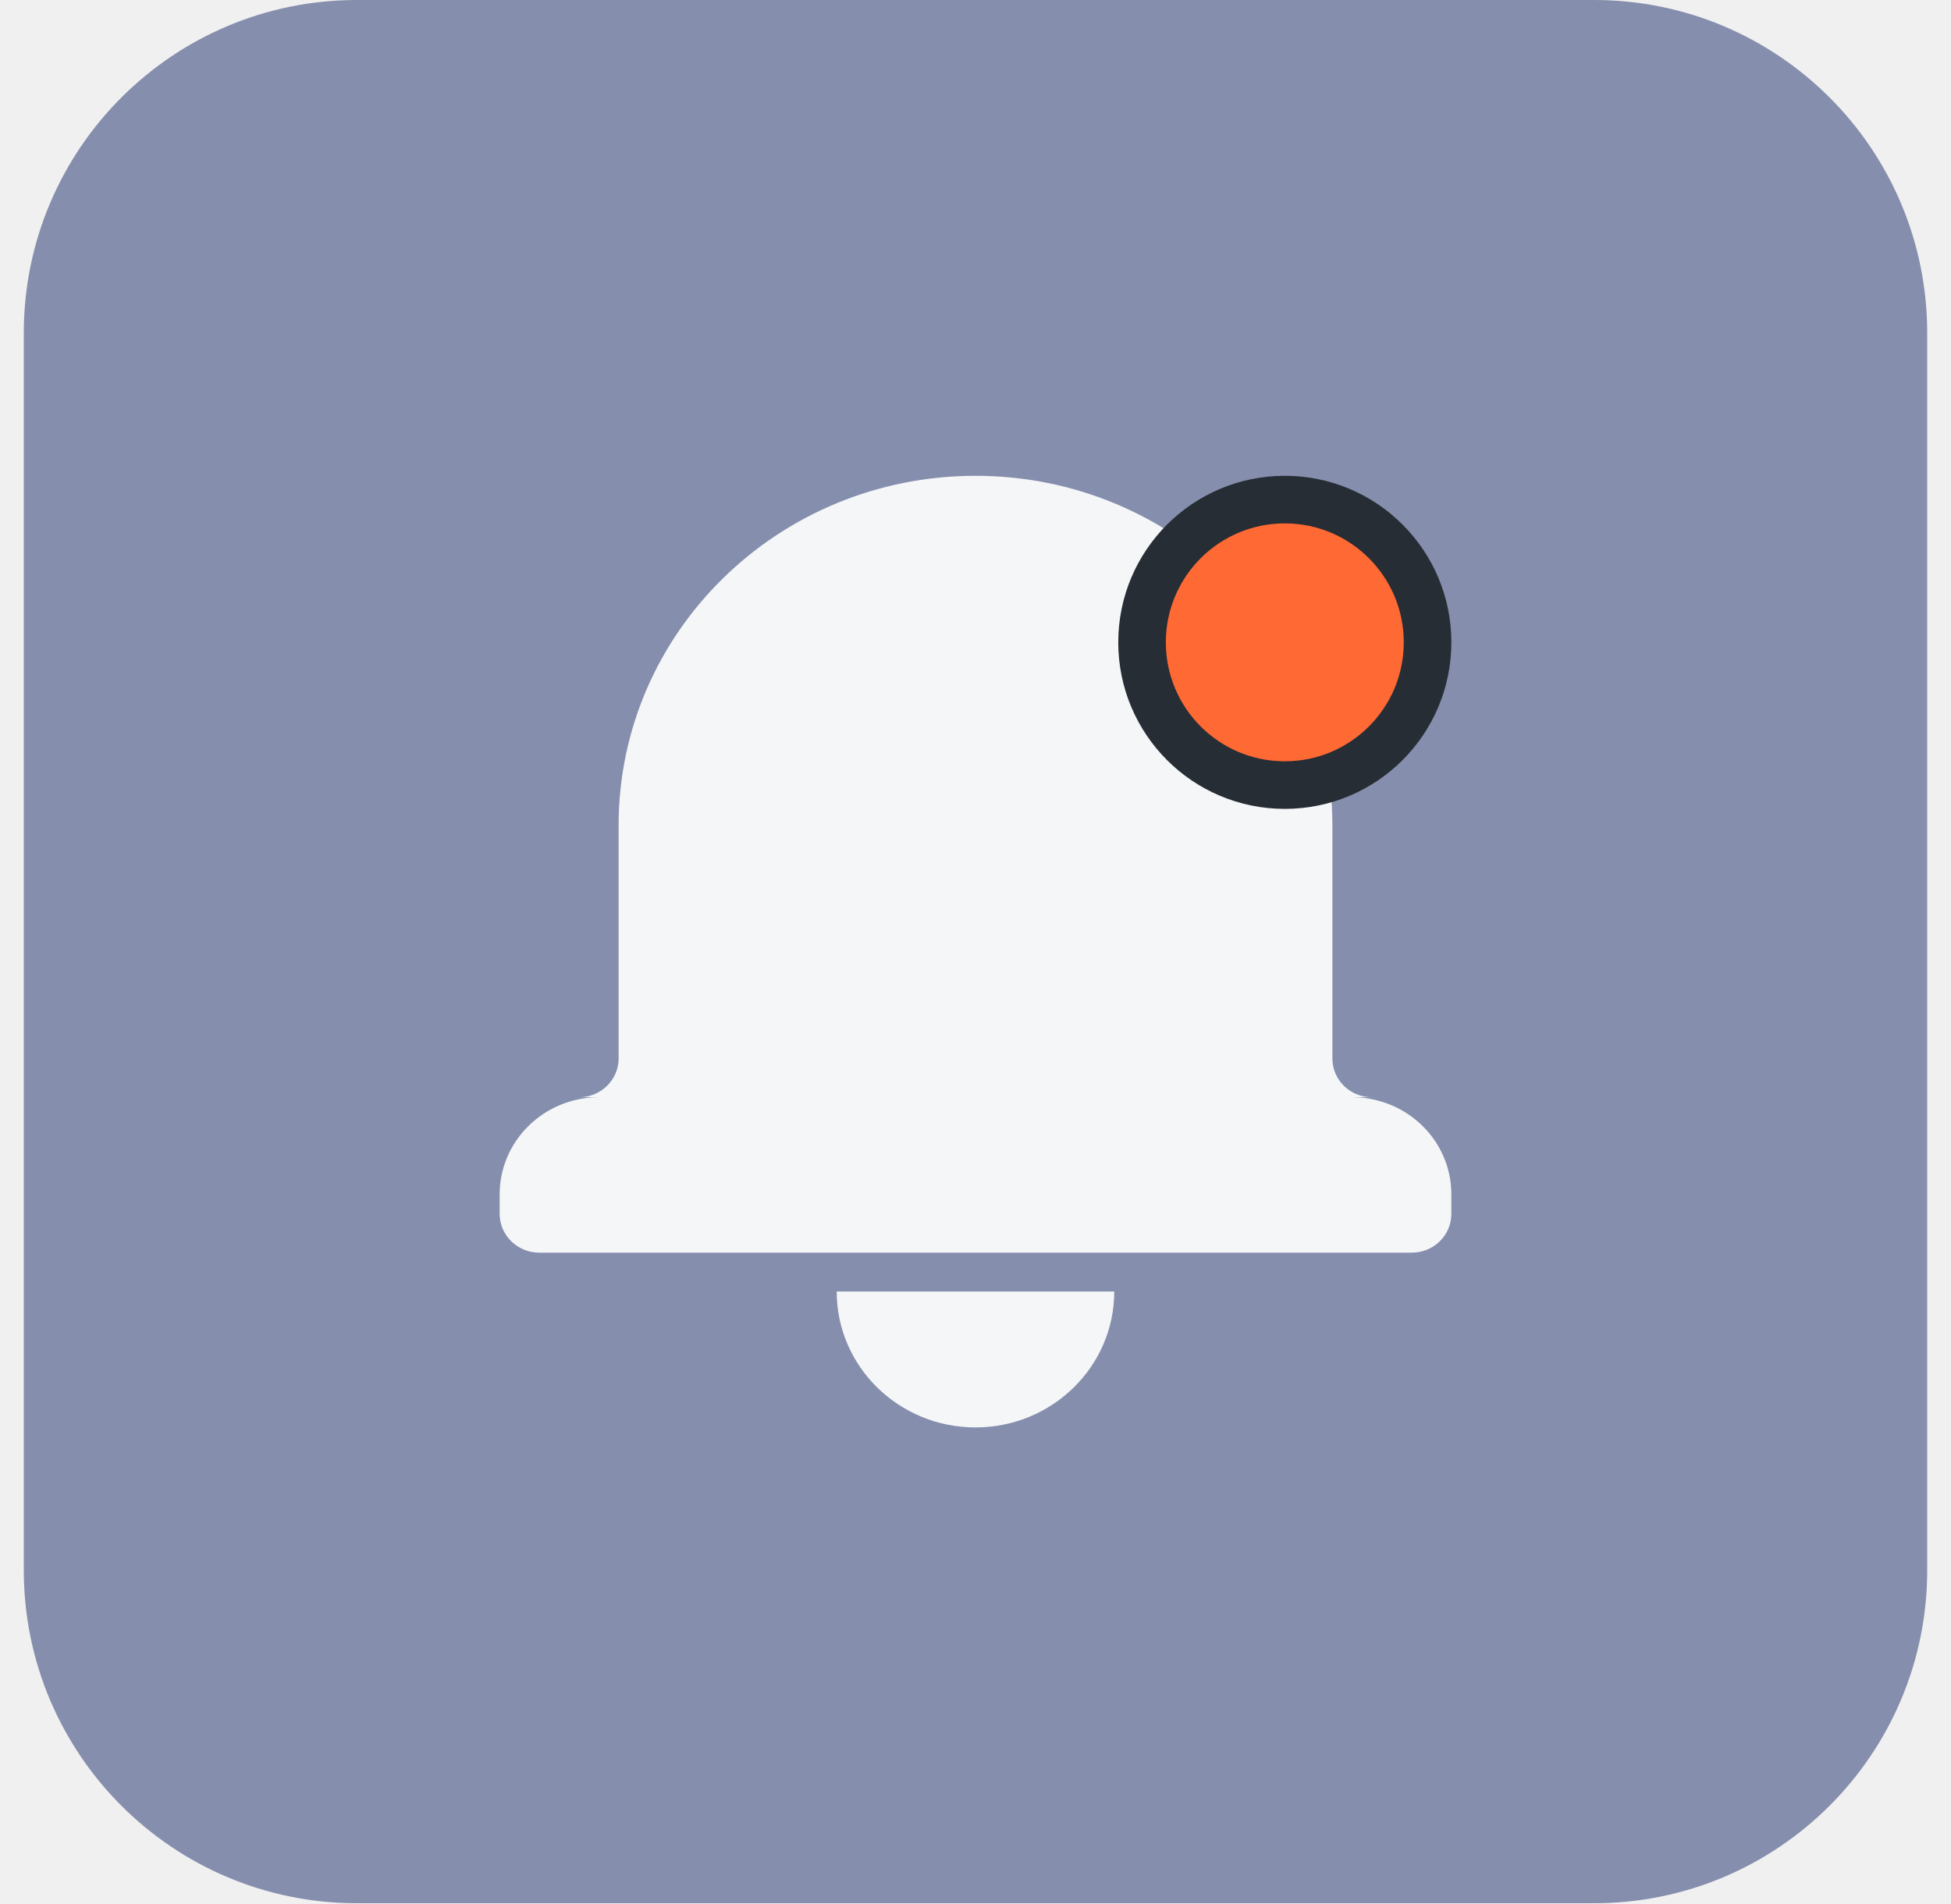
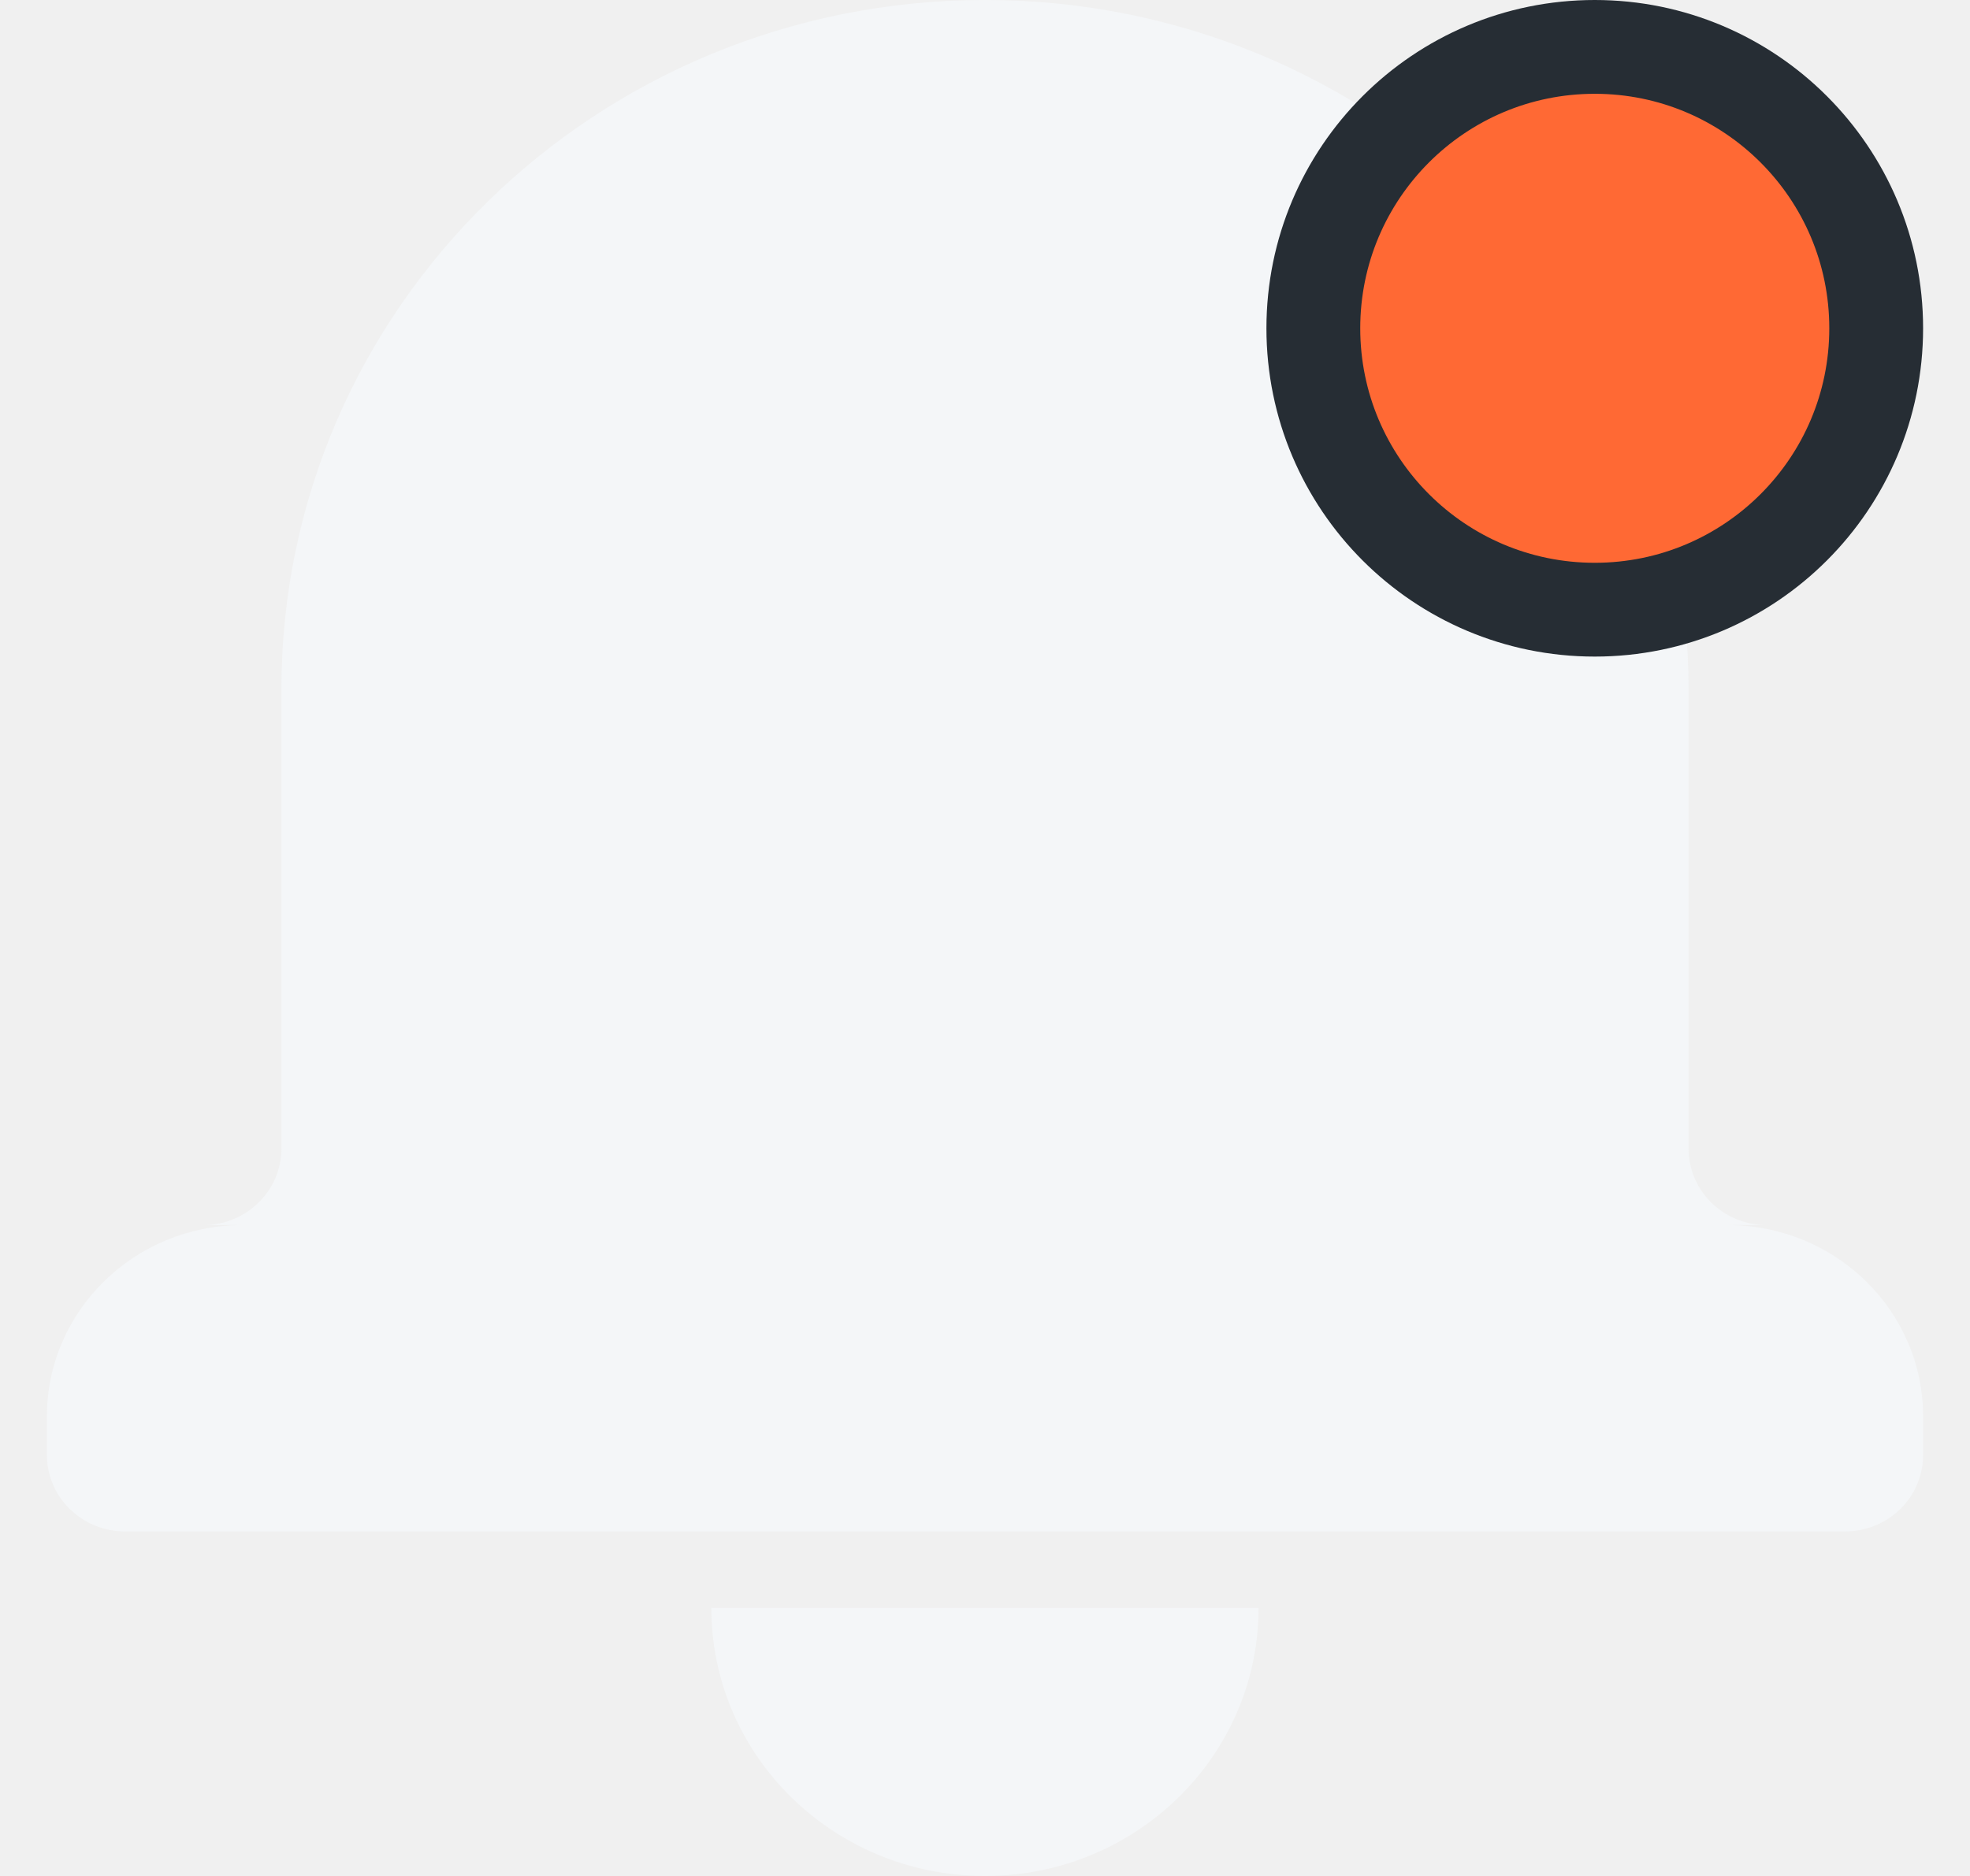
- <svg xmlns="http://www.w3.org/2000/svg" width="41" height="40" viewBox="0 0 41 40" fill="none">
-   <rect x="0.5" width="40" height="40" rx="7" fill="#858EAD" />
-   <g clip-path="url(#clip0_24_188)">
-     <path fill-rule="evenodd" clip-rule="evenodd" d="M28.832 23.061H28.413C29.569 23.061 30.5 23.975 30.5 25.102V25.511C30.5 25.965 30.127 26.327 29.666 26.327H11.334C10.873 26.327 10.5 25.961 10.5 25.511V25.102C10.5 23.975 11.434 23.061 12.587 23.061H12.168C12.626 23.061 13 22.695 13 22.244V17.347C13 13.287 16.358 10 20.5 10C24.643 10 28 13.289 28 17.347V22.244C28 22.698 28.373 23.061 28.833 23.061H28.832ZM17.583 27.143H23.416C23.416 28.721 22.11 30 20.5 30C18.889 30 17.583 28.721 17.583 27.143Z" fill="#F4F6F8" />
-     <circle cx="27" cy="13.5" r="3" fill="#FF6934" stroke="#262D34" />
-   </g>
-   <defs>
-     <clipPath id="clip0_24_188">
-       <rect width="20" height="20" fill="white" transform="translate(10.5 10)" />
-     </clipPath>
-   </defs>
+ <svg xmlns="http://www.w3.org/2000/svg" width="21" height="20" viewBox="0 0 21 20" fill="none">
+   <path fill-rule="evenodd" clip-rule="evenodd" d="M18.832 13.061H18.413C19.569 13.061 20.5 13.975 20.5 15.101V15.511C20.5 15.965 20.127 16.327 19.666 16.327H1.334C0.873 16.327 0.5 15.961 0.5 15.511V15.101C0.5 13.975 1.434 13.061 2.587 13.061H2.167C2.626 13.061 3 12.695 3 12.244V7.347C3 3.288 6.358 0 10.5 0C14.643 0 18 3.289 18 7.347V12.244C18 12.698 18.373 13.061 18.833 13.061H18.832ZM7.583 17.143H13.416C13.416 18.721 12.11 20 10.5 20C8.889 20 7.583 18.721 7.583 17.143Z" fill="#F4F6F8" />
+   <circle cx="17" cy="3.5" r="3" fill="#FF6934" stroke="#262D34" />
</svg>
